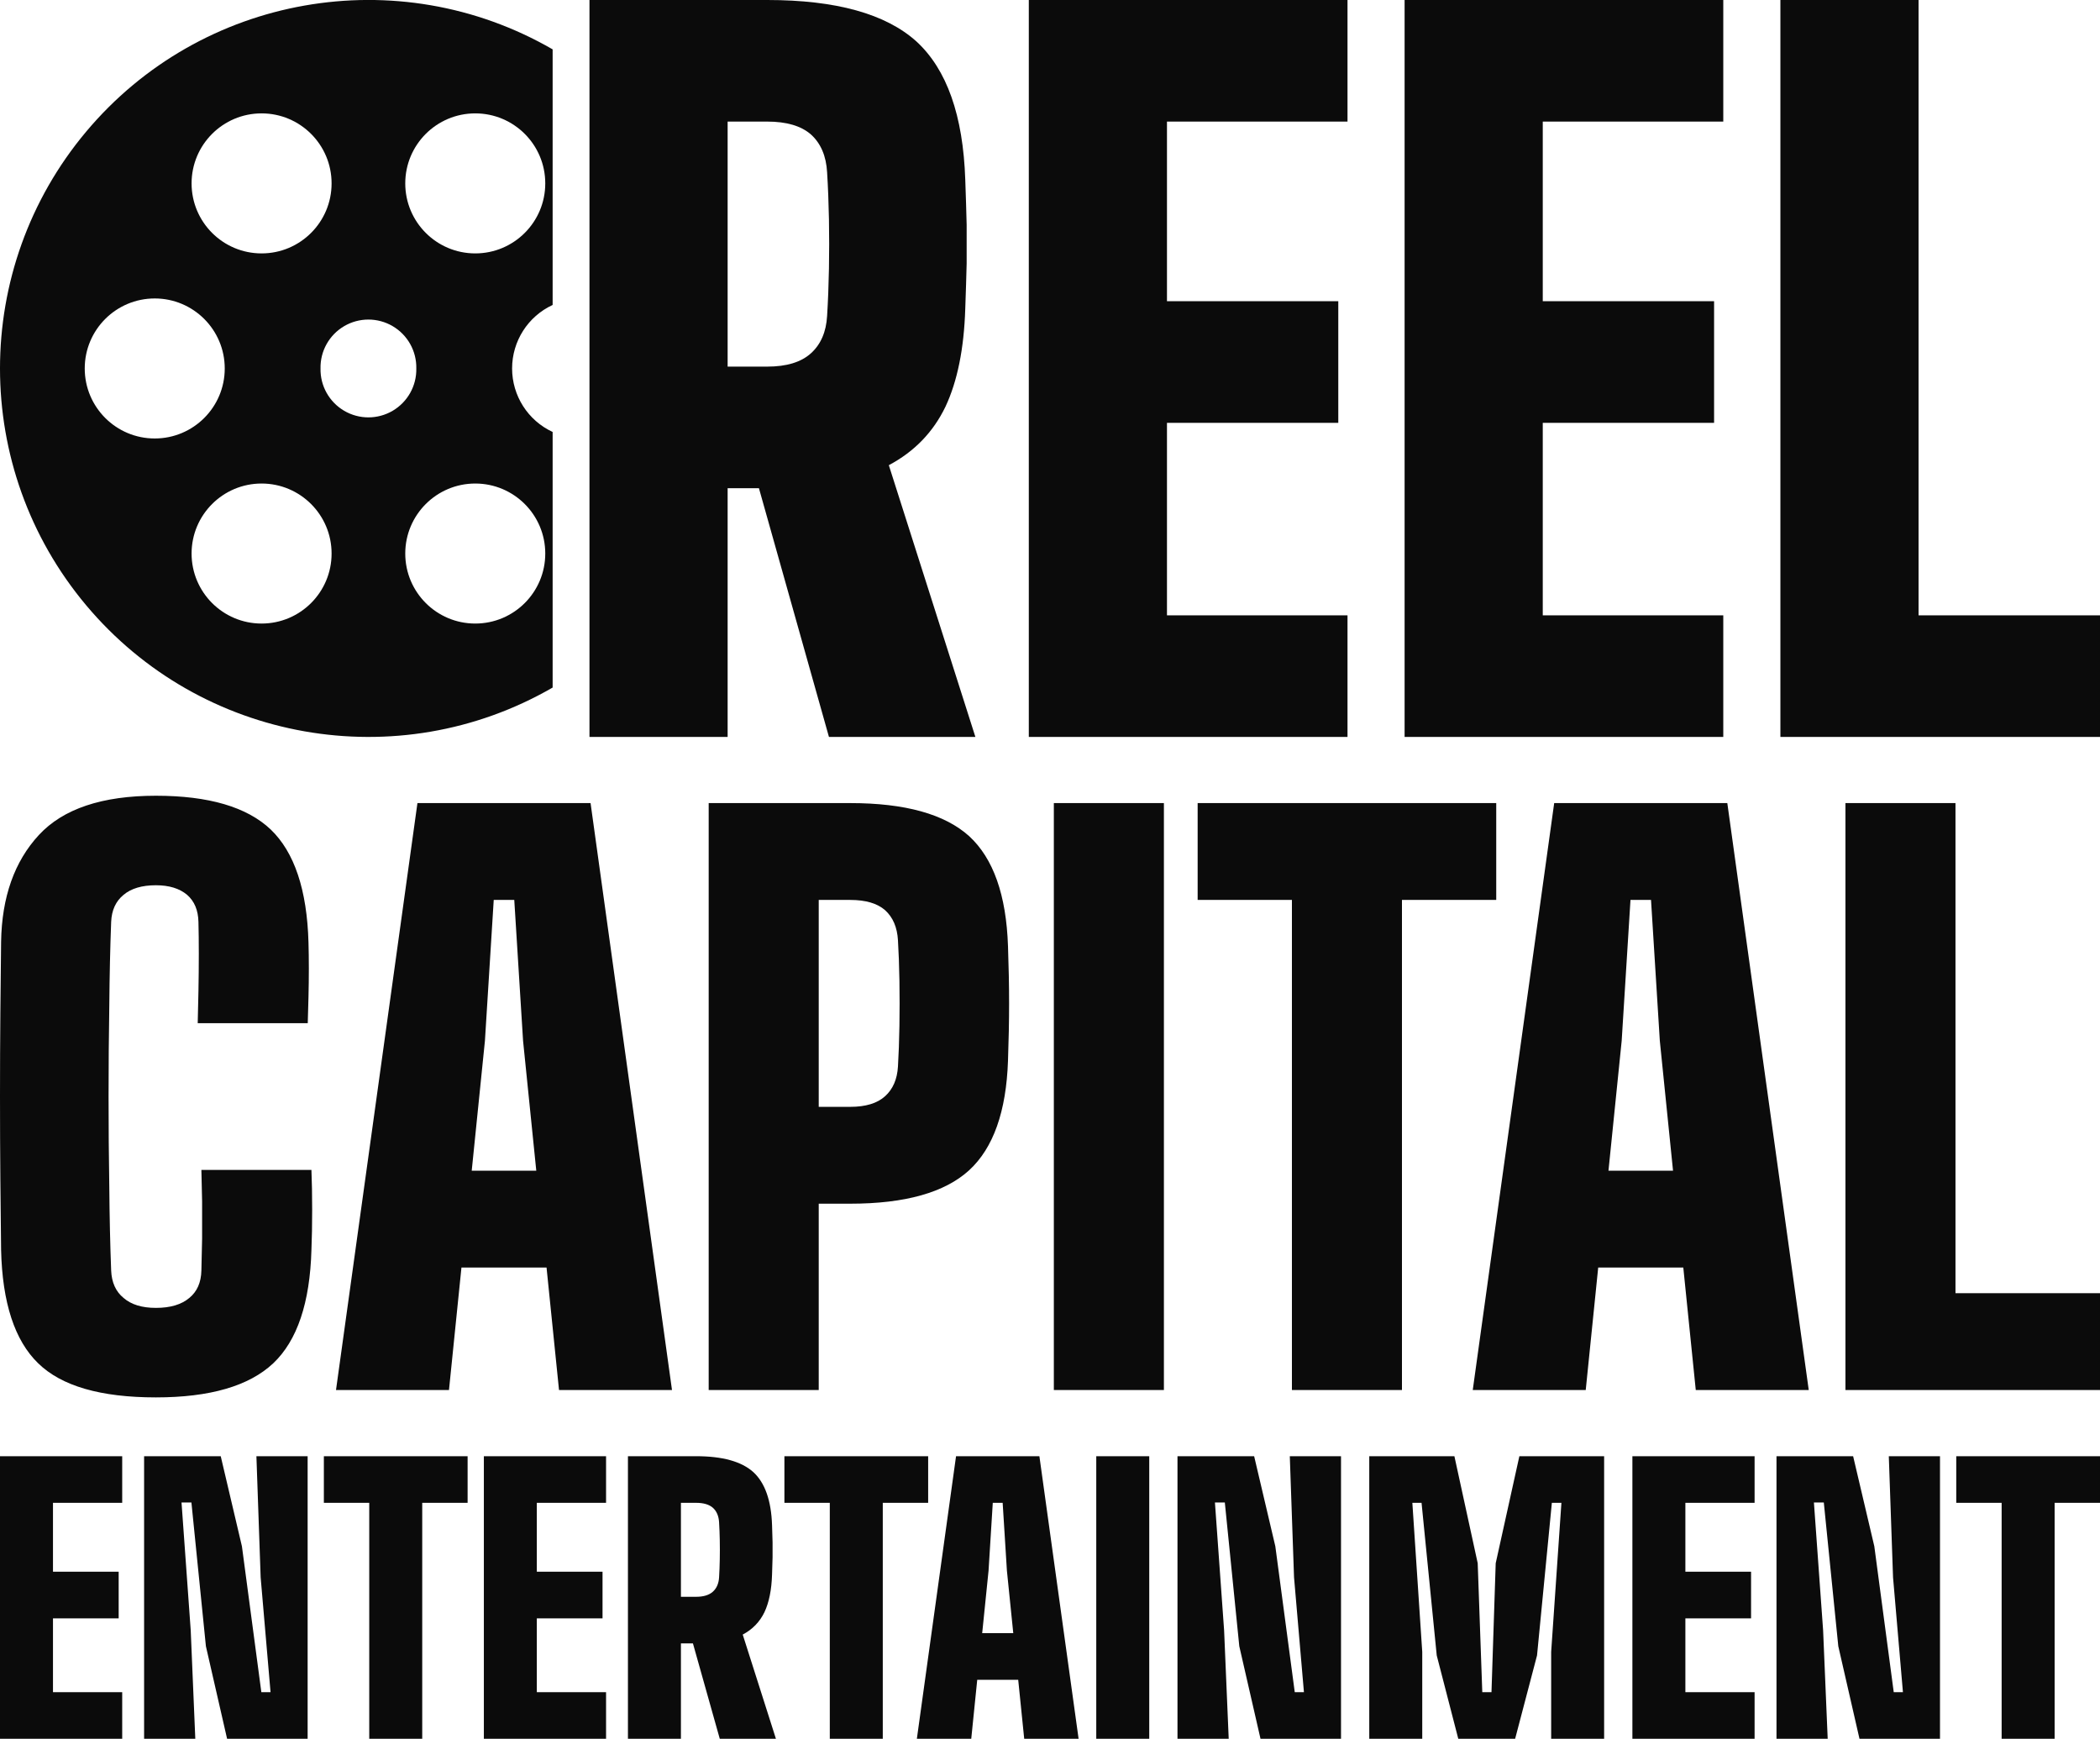
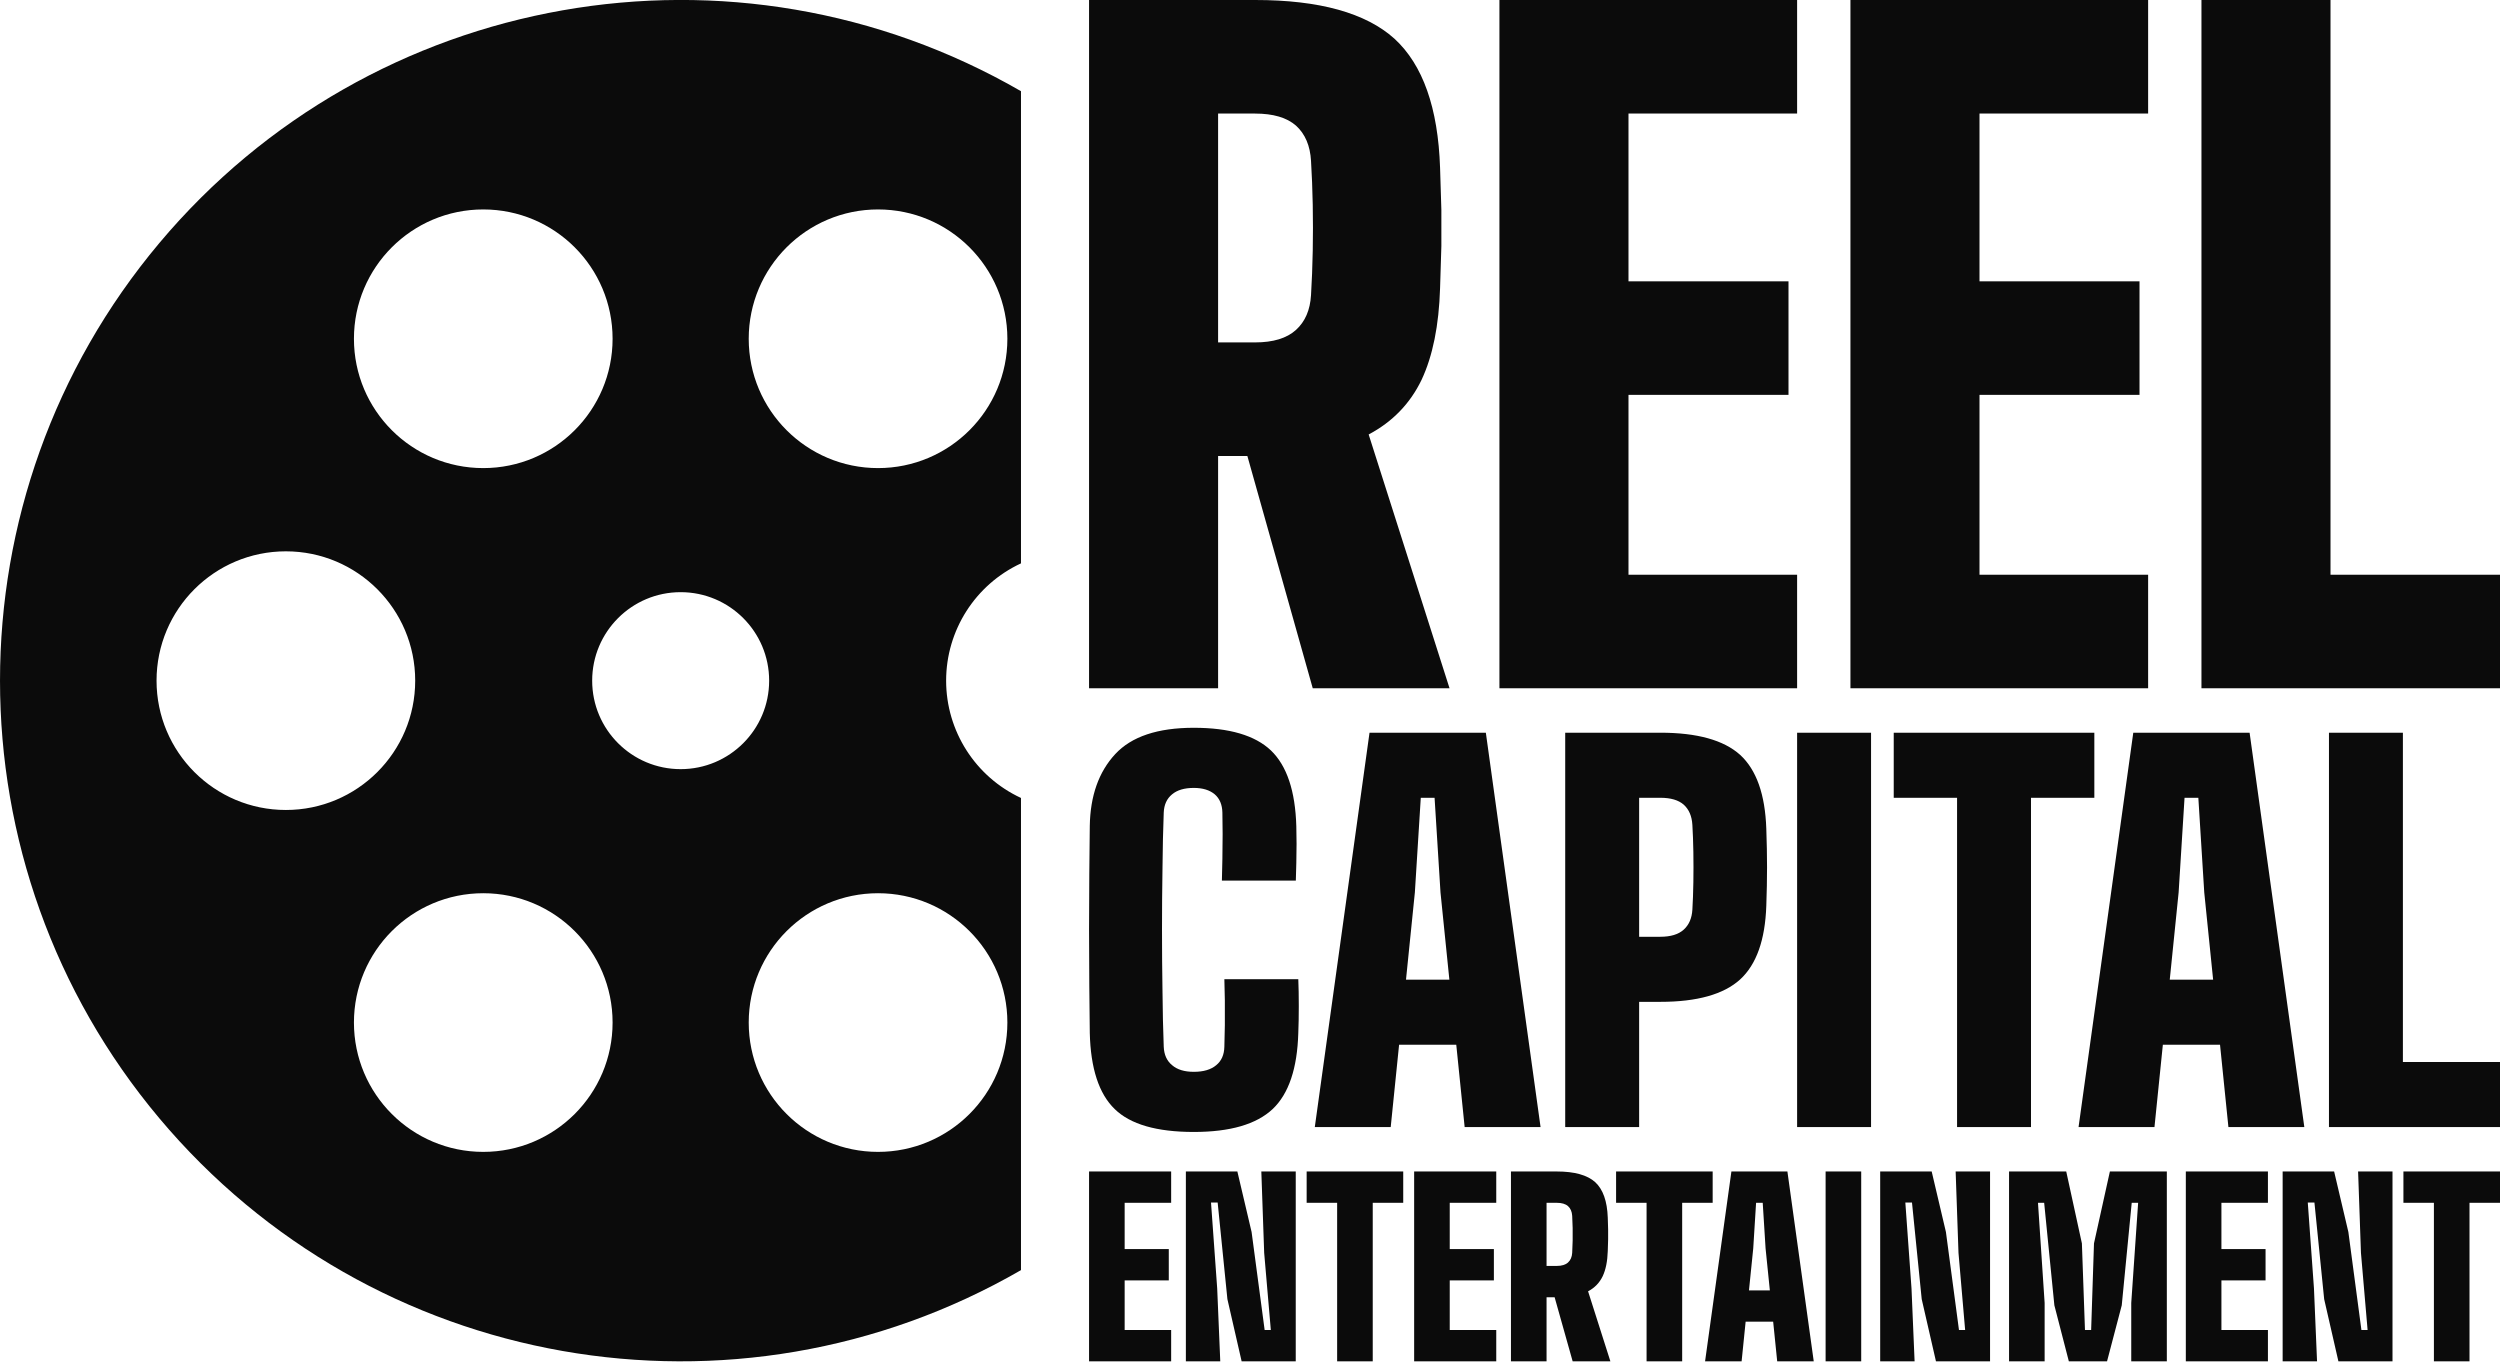
- <svg xmlns="http://www.w3.org/2000/svg" viewBox="0 0 1000 827.9" width="1000" height="827.9">
-   <path fill="#0b0b0b" d="M280.7 350.88L280.7 0L365.35 0Q414.47 0 436.4 19.74Q458.11 39.69 459.65 85.53Q460.09 97.81 460.31 107.02Q460.31 116.23 460.31 125.44Q460.09 134.65 459.65 146.93Q458.77 175.44 450.22 193.64Q441.45 211.84 423.25 221.49L464.47 350.88L394.74 350.88L361.4 232.46L346.49 232.46L346.49 350.88ZM346.49 174.56L365.35 174.56Q379.17 174.56 386.18 168.2Q393.2 161.84 393.86 150.44Q394.52 139.69 394.74 127.85Q394.96 116.23 394.74 104.39Q394.52 92.76 393.86 82.02Q393.2 70.39 386.18 64.04Q379.17 57.89 365.35 57.89L346.49 57.89ZM489.91 350.88L489.91 0L641.67 0L641.67 57.89L555.7 57.89L555.7 143.42L637.28 143.42L637.28 201.32L555.7 201.32L555.7 292.98L641.67 292.98L641.67 350.88ZM668.86 350.88L668.86 0L820.61 0L820.61 57.89L734.65 57.89L734.65 143.42L816.23 143.42L816.23 201.32L734.65 201.32L734.65 292.98L820.61 292.98L820.61 350.88ZM847.81 350.88L847.81 0L913.6 0L913.6 292.98L1000 292.98L1000 350.88ZM74.24 665.35Q34.76 665.35 18.17 649.1Q1.4 632.86 0.52 595.13Q0.35 580.63 0.17 561.59Q0 542.55 0 521.94Q0 501.5 0.17 482.29Q0.35 463.25 0.52 448.4Q1.05 416.44 18.52 397.57Q35.81 378.88 74.24 378.88Q111.97 378.88 128.91 394.95Q145.85 411.2 146.9 448.75Q147.07 454.52 147.07 461.15Q147.07 467.97 146.9 474.6Q146.72 481.42 146.55 487.18L94.15 487.18Q94.32 480.72 94.5 471.81Q94.67 463.08 94.67 454.17Q94.67 445.43 94.5 438.97Q94.32 430.59 89.08 426.05Q83.67 421.5 74.24 421.5Q64.28 421.5 58.86 426.05Q53.28 430.59 52.93 438.97Q52.23 457.31 52.05 478.62Q51.7 499.93 51.7 522.12Q51.7 544.3 52.05 565.43Q52.23 586.74 52.93 604.91Q53.28 613.47 58.86 618.01Q64.28 622.73 74.24 622.73Q84.54 622.73 90.13 618.01Q95.72 613.47 95.9 604.91Q96.07 598.62 96.24 589.71Q96.24 580.98 96.24 572.07Q96.07 563.34 95.9 557.05L148.3 557.05Q148.65 565.43 148.65 576.09Q148.65 586.74 148.3 595.13Q147.25 632.86 130.13 649.1Q112.84 665.35 74.24 665.35ZM160 661.85L198.78 382.38L281.22 382.38L320 661.85L266.2 661.85L260.26 603.51L219.74 603.51L213.8 661.85ZM224.63 557.4L255.37 557.4L249.08 495.56L244.89 428.49L235.11 428.49L230.92 495.56ZM337.47 661.85L337.47 382.38L404.89 382.38Q444.02 382.38 461.48 398.1Q478.78 413.99 480 450.5Q480.52 465.17 480.52 477.75Q480.52 490.32 480 505Q478.78 541.33 461.48 557.22Q444.02 573.12 404.89 573.12L389.87 573.12L389.87 661.85ZM389.87 527.01L404.89 527.01Q415.9 527.01 421.48 521.94Q427.07 516.88 427.6 507.79Q428.12 499.23 428.3 488.4Q428.47 477.75 428.3 466.92Q428.12 456.26 427.6 447.7Q427.07 438.45 421.48 433.38Q415.9 428.49 404.89 428.49L389.87 428.49ZM501.83 661.85L501.83 382.38L554.24 382.38L554.24 661.85ZM615.2 661.85L615.2 428.49L570.31 428.49L570.31 382.38L712.49 382.38L712.49 428.49L667.6 428.49L667.6 661.85ZM701.31 661.85L740.09 382.38L822.53 382.38L861.31 661.85L807.51 661.85L801.57 603.51L761.05 603.51L755.11 661.85ZM765.94 557.4L796.68 557.4L790.39 495.56L786.2 428.49L776.42 428.49L772.23 495.56ZM878.78 661.85L878.78 382.38L931.18 382.38L931.18 615.74L1000 615.74L1000 661.85ZM0 827.9L0 693.35L58.19 693.35L58.19 715.55L25.23 715.55L25.23 748.35L56.51 748.35L56.51 770.55L25.23 770.55L25.23 805.7L58.19 805.7L58.19 827.9ZM68.62 827.9L68.62 693.35L105.11 693.35L115.2 736.24L124.45 805.7L128.83 805.7L124.12 751.04L122.1 693.35L146.49 693.35L146.49 827.9L108.14 827.9L98.05 783.83L91.15 715.38L86.44 715.38L90.82 776.27L93 827.9ZM175.83 827.9L175.83 715.55L154.22 715.55L154.22 693.35L222.67 693.35L222.67 715.55L201.06 715.55L201.06 827.9ZM230.41 827.9L230.41 693.35L288.6 693.35L288.6 715.55L255.63 715.55L255.63 748.35L286.92 748.35L286.92 770.55L255.63 770.55L255.63 805.7L288.6 805.7L288.6 827.9ZM299.02 827.9L299.02 693.35L331.48 693.35Q350.32 693.35 358.73 700.92Q367.05 708.57 367.64 726.15Q367.81 730.86 367.89 734.39Q367.89 737.92 367.89 741.45Q367.81 744.98 367.64 749.69Q367.31 760.63 364.03 767.6Q360.66 774.58 353.68 778.28L369.49 827.9L342.75 827.9L329.97 782.49L324.25 782.49L324.25 827.9ZM324.25 760.29L331.48 760.29Q336.78 760.29 339.47 757.85Q342.16 755.41 342.42 751.04Q342.67 746.92 342.75 742.38Q342.84 737.92 342.75 733.38Q342.67 728.92 342.42 724.8Q342.16 720.35 339.47 717.91Q336.78 715.55 331.48 715.55L324.25 715.55ZM395.14 827.9L395.14 715.55L373.53 715.55L373.53 693.35L441.98 693.35L441.98 715.55L420.37 715.55L420.37 827.9ZM436.6 827.9L455.26 693.35L494.95 693.35L513.62 827.9L487.72 827.9L484.86 799.81L465.35 799.81L462.5 827.9ZM467.71 777.61L482.51 777.61L479.48 747.84L477.46 715.55L472.75 715.55L470.74 747.84ZM522.03 827.9L522.03 693.35L547.26 693.35L547.26 827.9ZM560.71 827.9L560.71 693.35L597.21 693.35L607.3 736.24L616.55 805.7L620.92 805.7L616.21 751.04L614.19 693.35L638.58 693.35L638.58 827.9L600.24 827.9L590.14 783.83L583.25 715.38L578.54 715.38L582.91 776.27L585.1 827.9ZM652.03 827.9L652.03 693.35L692.57 693.35L703.67 744.31L705.85 805.7L710.23 805.7L712.24 744.31L723.51 693.35L763.87 693.35L763.87 827.9L738.65 827.9L738.65 786.53L743.53 715.55L738.98 715.55L731.92 788.21L721.49 827.9L694.42 827.9L684.16 788.21L676.93 715.55L672.55 715.55L677.26 786.53L677.26 827.9ZM777.33 827.9L777.33 693.35L835.52 693.35L835.52 715.55L802.56 715.55L802.56 748.35L833.84 748.35L833.84 770.55L802.56 770.55L802.56 805.7L835.52 805.7L835.52 827.9ZM845.95 827.9L845.95 693.35L882.44 693.35L892.53 736.24L901.78 805.7L906.16 805.7L901.45 751.04L899.43 693.35L923.81 693.35L923.81 827.9L885.47 827.9L875.38 783.83L868.48 715.38L863.77 715.38L868.15 776.27L870.33 827.9ZM953.16 827.9L953.16 715.55L931.55 715.55L931.55 693.35L1000 693.35L1000 715.55L978.39 715.55L978.39 827.9Z" />
-   <path fill="#0b0b0b" fill-rule="evenodd" d="M263.16 23.5A175.44 175.44 0 1 0 263.16 327.37ZM152.63 175.44a22.81 22.81 0 1 0 45.61 0a22.81 22.81 0 1 0 -45.61 0ZM263.16 145.2A33.33 33.33 0 0 0 263.16 205.67ZM192.98 263.56a33.33 33.33 0 1 0 66.67 0a33.33 33.33 0 1 0 -66.67 0ZM91.23 263.56a33.33 33.33 0 1 0 66.67 0a33.33 33.33 0 1 0 -66.67 0ZM40.35 175.44a33.33 33.33 0 1 0 66.67 0a33.33 33.33 0 1 0 -66.67 0ZM91.23 87.32a33.33 33.33 0 1 0 66.67 0a33.33 33.33 0 1 0 -66.67 0ZM192.98 87.32a33.33 33.33 0 1 0 66.67 0a33.33 33.33 0 1 0 -66.67 0Z" />
+ <svg xmlns="http://www.w3.org/2000/svg" viewBox="0 0 1771.86 964.83" width="1771.86" height="964.83">
+   <path fill="#0b0b0b" d="M771.86 487.8L771.86 0L889.54 0Q957.84 0 988.32 27.44Q1018.51 55.18 1020.64 118.9Q1021.25 135.98 1021.56 148.78Q1021.56 161.59 1021.56 174.39Q1021.25 187.2 1020.64 204.27Q1019.42 243.9 1007.53 269.21Q995.34 294.51 970.03 307.93L1027.35 487.8L930.4 487.8L884.06 323.17L863.32 323.17L863.32 487.8ZM863.32 242.68L889.54 242.68Q908.75 242.68 918.51 233.84Q928.26 225 929.18 209.15Q930.09 194.21 930.4 177.74Q930.7 161.59 930.4 145.12Q930.09 128.96 929.18 114.02Q928.26 97.87 918.51 89.02Q908.75 80.49 889.54 80.49L863.32 80.49ZM1062.71 487.8L1062.71 0L1273.69 0L1273.69 80.49L1154.18 80.49L1154.18 199.39L1267.59 199.39L1267.59 279.88L1154.18 279.88L1154.18 407.32L1273.69 407.32L1273.69 487.8ZM1311.49 487.8L1311.49 0L1522.47 0L1522.47 80.49L1402.96 80.49L1402.96 199.39L1516.37 199.39L1516.37 279.88L1402.96 279.88L1402.96 407.32L1522.47 407.32L1522.47 487.8ZM1560.27 487.8L1560.27 0L1651.74 0L1651.74 407.32L1771.86 407.32L1771.86 487.8ZM846.1 802.27Q806.62 802.27 790.03 786.03Q773.26 769.79 772.38 732.06Q772.21 717.56 772.03 698.52Q771.86 679.48 771.86 658.87Q771.86 638.43 772.03 619.22Q772.21 600.18 772.38 585.33Q772.91 553.37 790.38 534.5Q807.67 515.81 846.1 515.81Q883.83 515.81 900.77 531.88Q917.71 548.13 918.76 585.68Q918.93 591.44 918.93 598.08Q918.93 604.89 918.76 611.53Q918.58 618.34 918.41 624.11L866.01 624.11Q866.18 617.65 866.36 608.74Q866.53 600 866.53 591.1Q866.53 582.36 866.36 575.9Q866.18 567.51 860.94 562.97Q855.53 558.43 846.1 558.43Q836.14 558.43 830.72 562.97Q825.14 567.51 824.79 575.9Q824.09 594.24 823.91 615.55Q823.56 636.86 823.56 659.04Q823.56 681.23 823.91 702.36Q824.09 723.67 824.79 741.84Q825.14 750.4 830.72 754.94Q836.14 759.65 846.1 759.65Q856.4 759.65 861.99 754.94Q867.58 750.4 867.76 741.84Q867.93 735.55 868.1 726.64Q868.1 717.91 868.1 709Q867.93 700.27 867.76 693.98L920.16 693.98Q920.51 702.36 920.51 713.02Q920.51 723.67 920.16 732.06Q919.11 769.79 901.99 786.03Q884.7 802.27 846.1 802.27ZM931.86 798.78L970.64 519.3L1053.08 519.3L1091.86 798.78L1038.06 798.78L1032.12 740.44L991.6 740.44L985.66 798.78ZM996.49 694.33L1027.23 694.33L1020.94 632.49L1016.75 565.42L1006.97 565.42L1002.78 632.49ZM1109.33 798.78L1109.33 519.3L1176.75 519.3Q1215.88 519.3 1233.34 535.03Q1250.64 550.92 1251.86 587.43Q1252.38 602.1 1252.38 614.68Q1252.38 627.25 1251.86 641.92Q1250.64 678.26 1233.34 694.15Q1215.88 710.05 1176.75 710.05L1161.73 710.05L1161.73 798.78ZM1161.73 663.93L1176.75 663.93Q1187.76 663.93 1193.34 658.87Q1198.93 653.8 1199.46 644.72Q1199.98 636.16 1200.16 625.33Q1200.33 614.68 1200.16 603.85Q1199.98 593.19 1199.46 584.63Q1198.93 575.37 1193.34 570.31Q1187.76 565.42 1176.75 565.42L1161.73 565.42ZM1273.69 798.78L1273.69 519.3L1326.1 519.3L1326.1 798.78ZM1387.06 798.78L1387.06 565.42L1342.17 565.42L1342.17 519.3L1484.35 519.3L1484.35 565.42L1439.46 565.42L1439.46 798.78ZM1473.17 798.78L1511.95 519.3L1594.39 519.3L1633.17 798.78L1579.37 798.78L1573.43 740.44L1532.91 740.44L1526.97 798.78ZM1537.8 694.33L1568.54 694.33L1562.25 632.49L1558.06 565.42L1548.28 565.42L1544.09 632.49ZM1650.64 798.78L1650.64 519.3L1703.04 519.3L1703.04 752.67L1771.86 752.67L1771.86 798.78ZM771.86 964.83L771.86 830.28L830.05 830.28L830.05 852.48L797.09 852.48L797.09 885.28L828.37 885.28L828.37 907.48L797.09 907.48L797.09 942.63L830.05 942.63L830.05 964.83ZM840.48 964.83L840.48 830.28L876.97 830.28L887.06 873.17L896.31 942.63L900.69 942.63L895.98 887.97L893.96 830.28L918.35 830.28L918.35 964.83L880 964.83L869.91 920.76L863.01 852.31L858.3 852.31L862.68 913.19L864.86 964.83ZM947.69 964.83L947.69 852.48L926.08 852.48L926.08 830.28L994.53 830.28L994.53 852.48L972.92 852.48L972.92 964.83ZM1002.27 964.83L1002.27 830.28L1060.46 830.28L1060.46 852.48L1027.49 852.48L1027.49 885.28L1058.78 885.28L1058.78 907.48L1027.49 907.48L1027.49 942.63L1060.46 942.63L1060.46 964.83ZM1070.88 964.83L1070.88 830.28L1103.34 830.28Q1122.18 830.28 1130.59 837.85Q1138.91 845.5 1139.5 863.08Q1139.67 867.79 1139.75 871.32Q1139.75 874.85 1139.75 878.38Q1139.67 881.91 1139.5 886.62Q1139.17 897.55 1135.89 904.53Q1132.52 911.51 1125.54 915.21L1141.35 964.83L1114.61 964.83L1101.83 919.42L1096.11 919.42L1096.11 964.83ZM1096.11 897.22L1103.34 897.22Q1108.64 897.22 1111.33 894.78Q1114.02 892.34 1114.28 887.97Q1114.53 883.85 1114.61 879.31Q1114.7 874.85 1114.61 870.31Q1114.53 865.85 1114.28 861.73Q1114.02 857.27 1111.33 854.84Q1108.64 852.48 1103.34 852.48L1096.11 852.48ZM1167 964.83L1167 852.48L1145.39 852.48L1145.39 830.28L1213.84 830.28L1213.84 852.48L1192.23 852.48L1192.23 964.83ZM1208.46 964.83L1227.12 830.28L1266.81 830.28L1285.48 964.83L1259.58 964.83L1256.72 936.74L1237.21 936.74L1234.36 964.83ZM1239.57 914.54L1254.37 914.54L1251.34 884.77L1249.32 852.48L1244.61 852.48L1242.6 884.77ZM1293.89 964.83L1293.89 830.28L1319.12 830.28L1319.12 964.83ZM1332.57 964.83L1332.57 830.28L1369.07 830.28L1379.16 873.17L1388.41 942.63L1392.78 942.63L1388.07 887.97L1386.05 830.28L1410.44 830.28L1410.44 964.83L1372.1 964.83L1362 920.76L1355.11 852.31L1350.4 852.31L1354.77 913.19L1356.96 964.83ZM1423.9 964.83L1423.9 830.28L1464.43 830.28L1475.53 881.24L1477.71 942.63L1482.09 942.63L1484.1 881.24L1495.37 830.28L1535.73 830.28L1535.73 964.83L1510.51 964.83L1510.51 923.45L1515.39 852.48L1510.84 852.48L1503.78 925.13L1493.35 964.83L1466.28 964.83L1456.02 925.13L1448.79 852.48L1444.41 852.48L1449.12 923.45L1449.12 964.83ZM1549.19 964.83L1549.19 830.28L1607.38 830.28L1607.38 852.48L1574.42 852.48L1574.42 885.28L1605.7 885.28L1605.7 907.48L1574.42 907.48L1574.42 942.63L1607.38 942.63L1607.38 964.83ZM1617.81 964.83L1617.81 830.28L1654.3 830.28L1664.39 873.17L1673.64 942.63L1678.02 942.63L1673.31 887.97L1671.29 830.28L1695.67 830.28L1695.67 964.83L1657.33 964.83L1647.24 920.76L1640.34 852.31L1635.63 852.31L1640.01 913.19L1642.19 964.83ZM1725.02 964.83L1725.02 852.48L1703.41 852.48L1703.41 830.28L1771.86 830.28L1771.86 852.48L1750.25 852.48L1750.25 964.83Z" />
+   <path fill="#0b0b0b" fill-rule="evenodd" d="M723.62 64.63A482.41 482.41 0 1 0 723.62 900.19ZM419.7 482.41a62.71 62.71 0 1 0 125.43 0a62.71 62.71 0 1 0 -125.43 0ZM723.62 399.28A91.66 91.66 0 0 0 723.62 565.55ZM530.65 724.73a91.66 91.66 0 1 0 183.32 0a91.66 91.66 0 1 0 -183.32 0ZM250.85 724.73a91.66 91.66 0 1 0 183.32 0a91.66 91.66 0 1 0 -183.32 0ZM110.95 482.41a91.66 91.66 0 1 0 183.32 0a91.66 91.66 0 1 0 -183.32 0ZM250.85 240.1a91.66 91.66 0 1 0 183.32 0a91.66 91.66 0 1 0 -183.32 0ZM530.65 240.1a91.66 91.66 0 1 0 183.32 0a91.66 91.66 0 1 0 -183.32 0Z" />
</svg>
